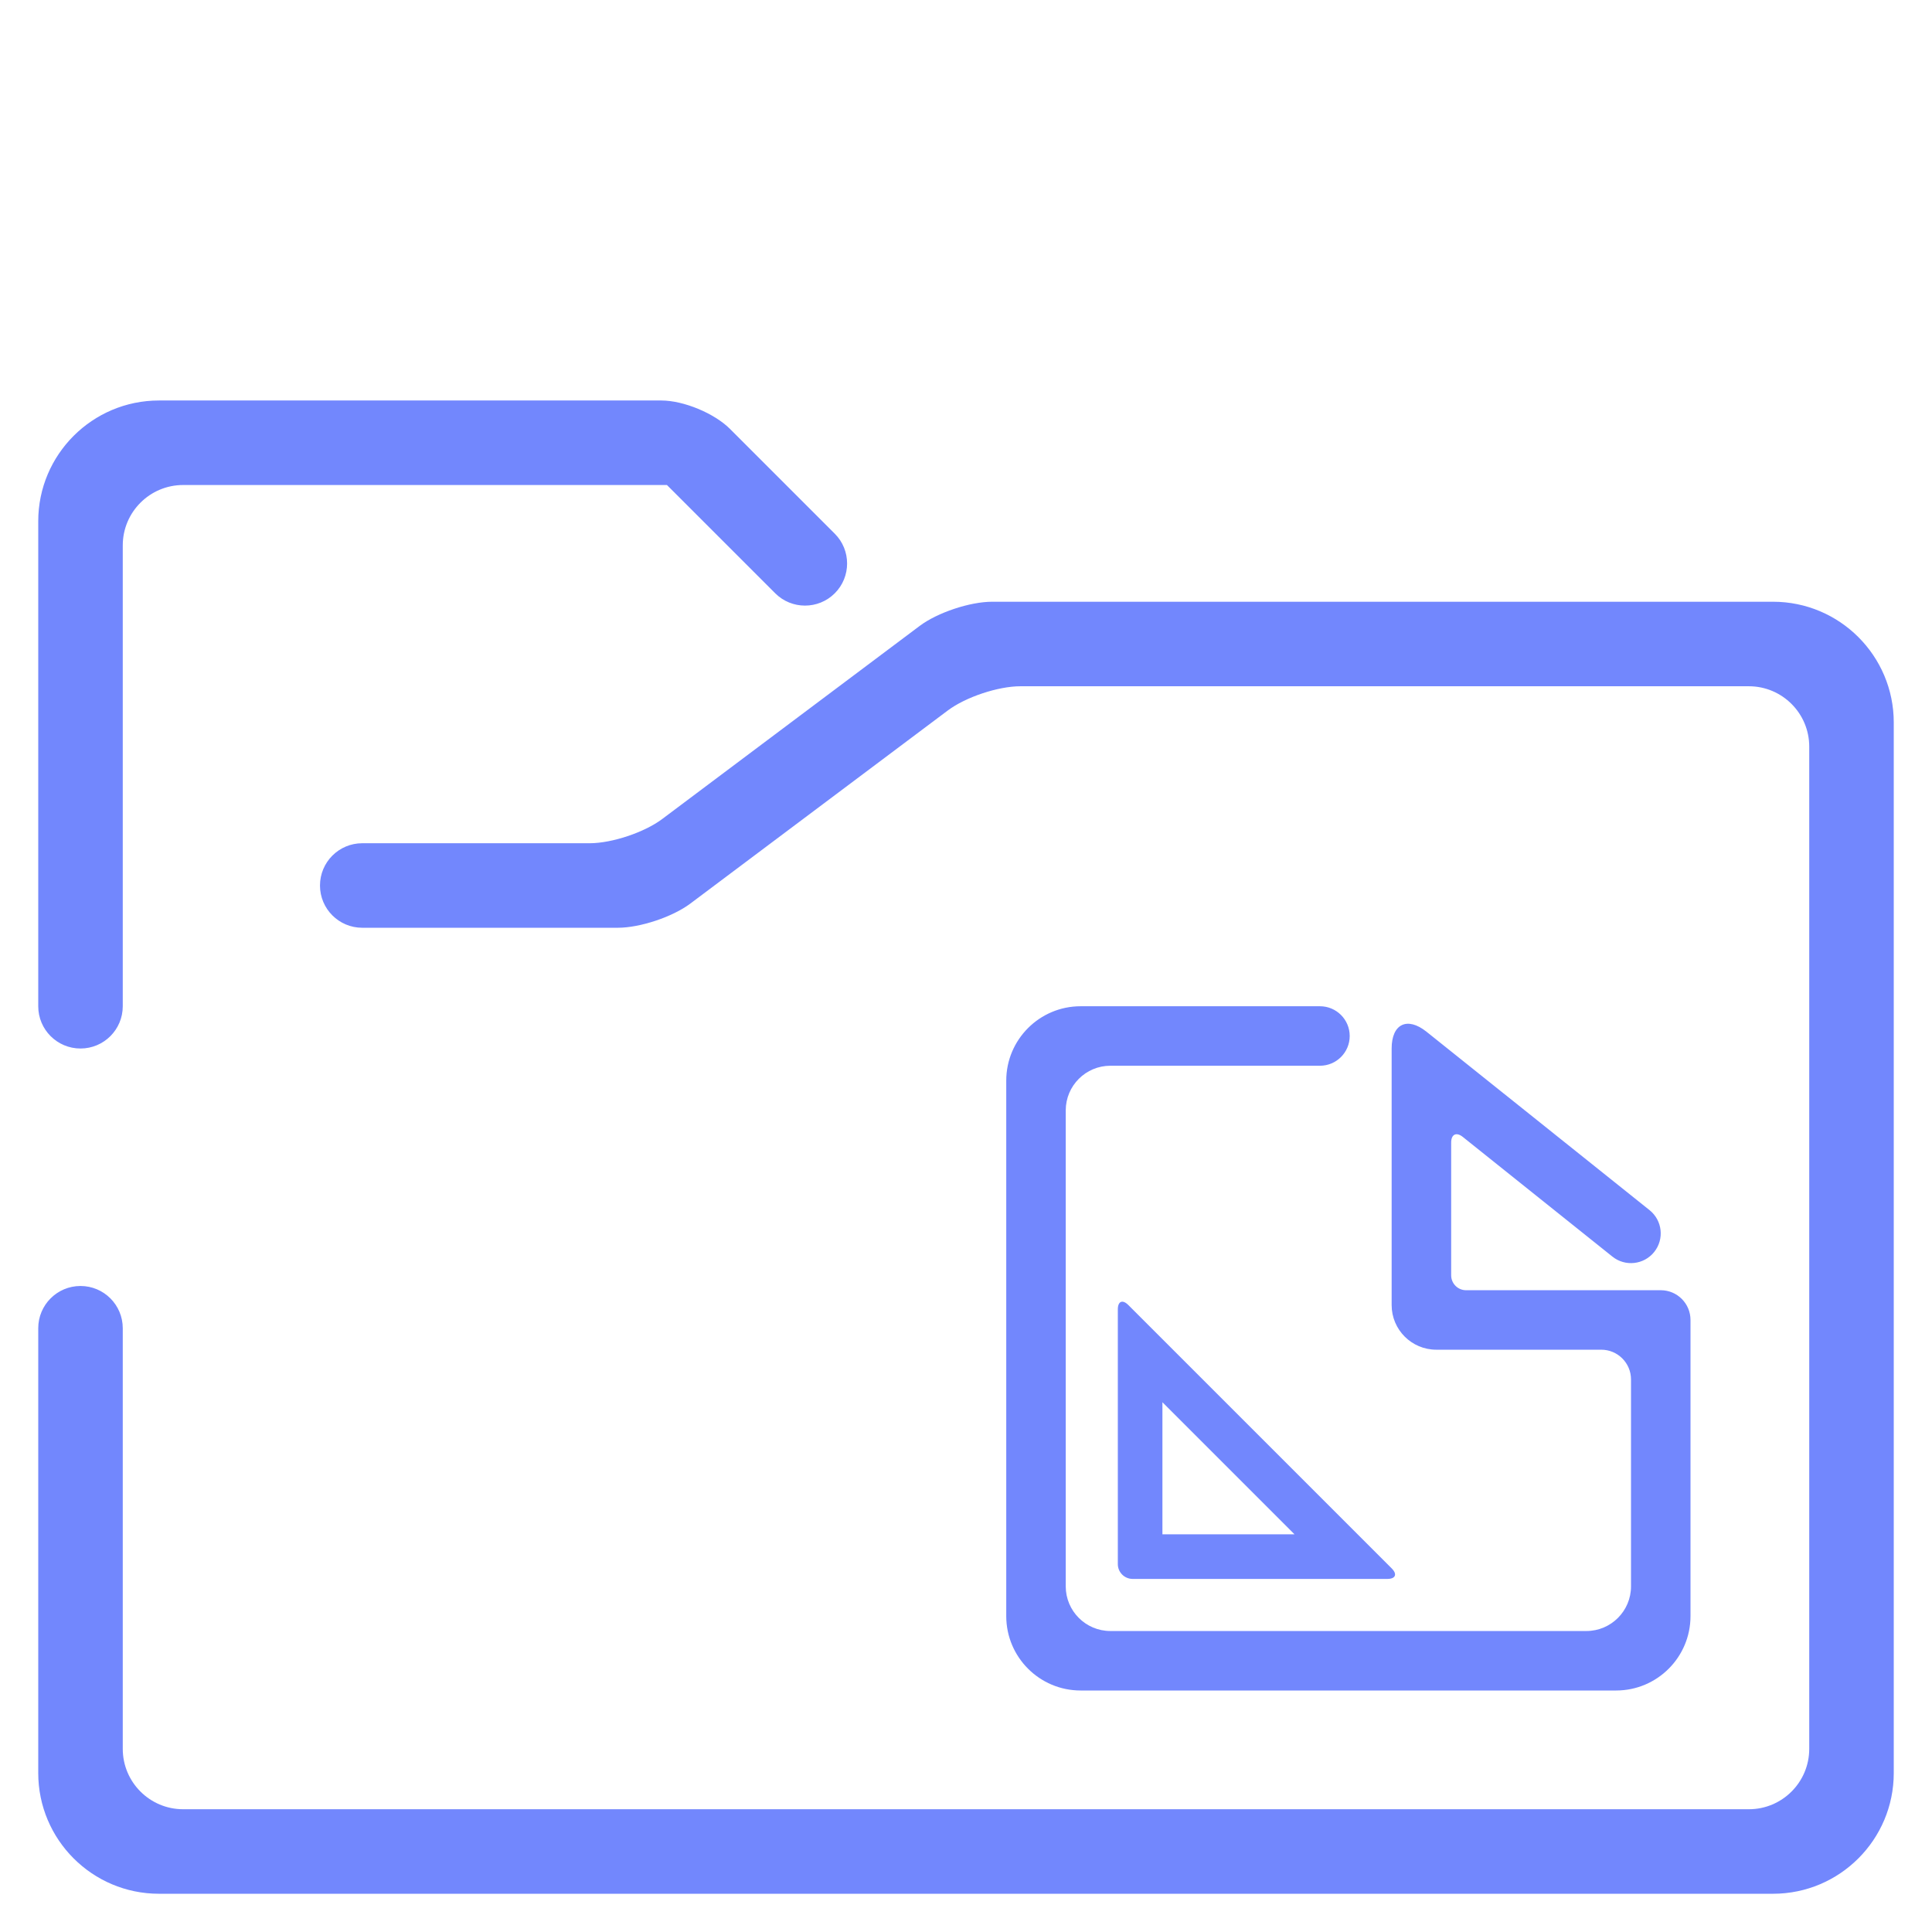
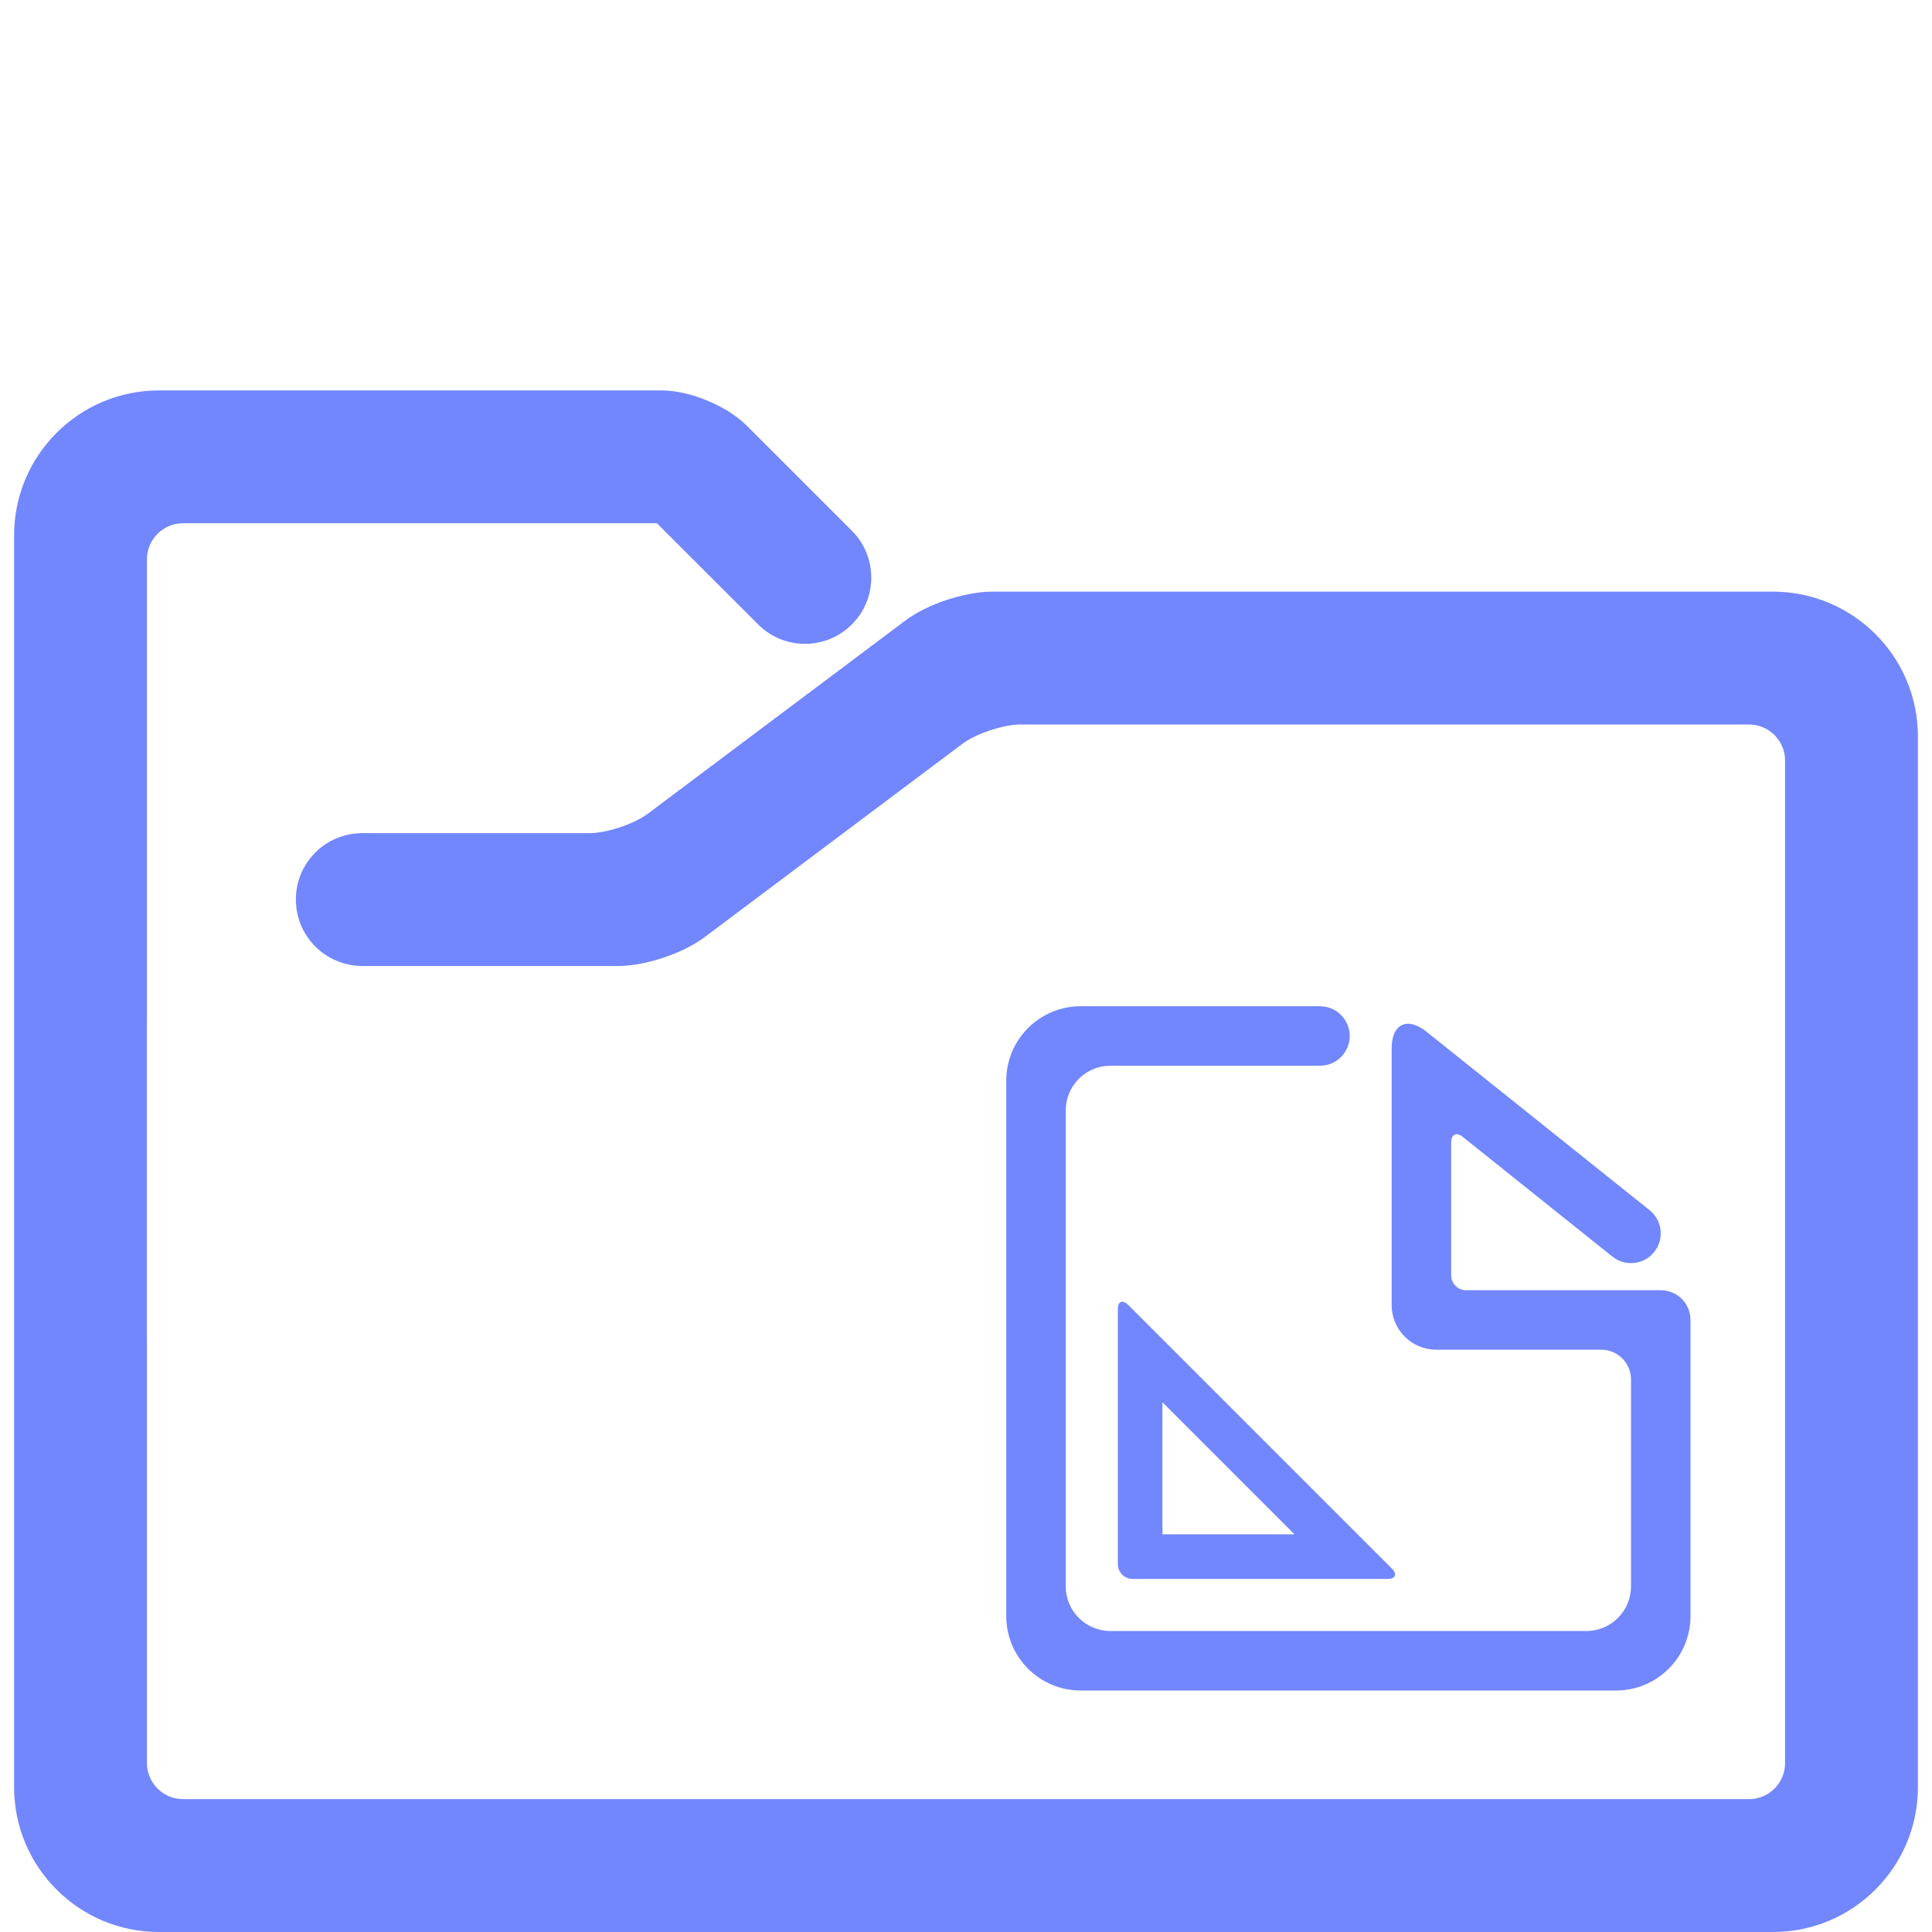
- <svg xmlns="http://www.w3.org/2000/svg" style="isolation:isolate" viewBox="0 0 48 48" width="48pt" height="48pt" version="1.1" id="svg2">
-   <defs id="defs2" />
+ <svg xmlns="http://www.w3.org/2000/svg" style="isolation:isolate" viewBox="0 0 48 48" width="48pt" height="48pt" version="1.1" id="svg2" xml:space="preserve">
+   <defs id="defs2">
+     <linearGradient id="linearGradient4" x1="0" y1="0.5" x2="1" y2="0.5" gradientTransform="matrix(46.1,0,0,37.1,0.95,9.95)" gradientUnits="userSpaceOnUse">
+       <stop offset="0" stop-opacity="1" style="stop-color:#7287fd;stop-opacity:1;" id="stop3" />
+       <stop offset="98.261%" stop-opacity="1" style="stop-color:#7287fd" id="stop4" />
+     </linearGradient>
+   </defs>
  <linearGradient id="_lgradient_10" x1="0.031" y1="0.109" x2="0.958" y2="0.975" gradientTransform="matrix(46.1,0,0,37.1,0.95,9.95)" gradientUnits="userSpaceOnUse">
    <stop offset="0" stop-opacity="1" style="stop-color:#7287fd;stop-opacity:1;" id="stop1" />
    <stop offset="97.5%" stop-opacity="1" style="stop-color:#7287fd" id="stop2" />
  </linearGradient>
-   <path d=" M 9 23.05 L 9 23.05 C 8.42 23.05 7.95 22.58 7.95 22 L 7.95 22 C 7.95 21.42 8.42 20.95 9 20.95 L 9 20.95 L 14.65 20.95 C 15.202 20.95 16.008 20.681 16.45 20.35 L 22.85 15.55 C 23.292 15.219 24.098 14.95 24.65 14.95 L 44.05 14.95 C 45.706 14.95 47.05 16.294 47.05 17.95 L 47.05 44.05 C 47.05 45.706 45.706 47.05 44.05 47.05 L 3.95 47.05 C 2.294 47.05 0.95 45.706 0.95 44.05 L 0.95 33 L 0.95 33 C 0.95 32.42 1.42 31.95 2 31.95 L 2 31.95 C 2.58 31.95 3.05 32.42 3.05 33 L 3.05 33 L 3.05 43.45 C 3.05 44.278 3.722 44.95 4.55 44.95 L 43.45 44.95 C 44.278 44.95 44.95 44.278 44.95 43.45 L 44.95 18.55 C 44.95 17.722 44.278 17.05 43.45 17.05 L 25.35 17.05 C 24.798 17.05 23.992 17.319 23.55 17.65 L 17.15 22.45 C 16.708 22.781 15.902 23.05 15.35 23.05 L 9 23.05 L 9 23.05 L 9 23.05 Z  M 3.05 25 L 3.05 25 C 3.05 25.58 2.58 26.05 2 26.05 L 2 26.05 C 1.42 26.05 0.95 25.58 0.95 25 L 0.95 25 L 0.95 12.95 C 0.95 11.294 2.294 9.95 3.95 9.95 L 16.43 9.95 C 16.982 9.95 17.747 10.267 18.137 10.657 L 20.74 13.26 L 20.74 13.26 C 21.148 13.668 21.148 14.332 20.74 14.74 L 20.74 14.74 C 20.332 15.148 19.668 15.148 19.26 14.74 L 19.26 14.74 L 16.57 12.05 L 4.55 12.05 C 3.722 12.05 3.05 12.722 3.05 13.55 L 3.05 25 L 3.05 25 L 3.05 25 Z  M 32.794 26.478 L 32.794 26.478 C 33.202 26.478 33.533 26.147 33.533 25.739 L 33.533 25.739 C 33.533 25.331 33.202 25 32.794 25 L 32.794 25 L 26.848 25 C 25.828 25 25 25.828 25 26.848 L 25 40.152 C 25 41.172 25.828 42 26.848 42 L 40.152 42 C 41.172 42 42 41.172 42 40.152 L 42 32.794 C 42 32.386 41.669 32.055 41.261 32.055 L 36.423 32.055 C 36.219 32.055 36.054 31.889 36.054 31.685 L 36.054 28.385 C 36.054 28.181 36.183 28.119 36.342 28.246 L 40.06 31.22 L 40.06 31.22 C 40.378 31.475 40.843 31.423 41.098 31.105 L 41.098 31.105 C 41.353 30.787 41.302 30.322 40.984 30.067 L 40.984 30.067 L 35.441 25.633 C 34.963 25.251 34.575 25.438 34.575 26.05 L 34.575 32.425 C 34.575 33.036 35.072 33.533 35.684 33.533 L 39.783 33.533 C 40.191 33.533 40.522 33.864 40.522 34.272 L 40.522 39.413 C 40.522 40.025 40.025 40.522 39.413 40.522 L 27.587 40.522 C 26.975 40.522 26.478 40.025 26.478 39.413 L 26.478 27.587 C 26.478 26.975 26.975 26.478 27.587 26.478 L 32.794 26.478 L 32.794 26.478 Z  M 32.162 38.12 L 28.88 38.12 L 28.88 34.838 L 32.162 38.12 L 32.162 38.12 Z  M 34.468 39.228 L 28.141 39.228 C 27.937 39.228 27.772 39.063 27.772 38.859 L 27.772 32.532 C 27.772 32.328 27.889 32.279 28.033 32.423 L 34.577 38.967 C 34.721 39.111 34.672 39.228 34.468 39.228 L 34.468 39.228 Z " fill-rule="evenodd" fill="url(#_lgradient_10)" id="path2" />
+   <path d="m 32.794,26.478 v 0 c 0.408,0 0.739,-0.331 0.739,-0.739 v 0 C 33.533,25.331 33.202,25 32.794,25 v 0 H 26.848 C 25.828,25 25,25.828 25,26.848 V 40.152 C 25,41.172 25.828,42 26.848,42 H 40.152 C 41.172,42 42,41.172 42,40.152 v -7.358 c 0,-0.408 -0.331,-0.739 -0.739,-0.739 h -4.838 c -0.204,0 -0.369,-0.166 -0.369,-0.37 v -3.3 c 0,-0.204 0.129,-0.266 0.288,-0.139 l 3.718,2.974 v 0 c 0.318,0.255 0.783,0.203 1.038,-0.115 v 0 c 0.255,-0.318 0.204,-0.783 -0.114,-1.038 v 0 l -5.543,-4.434 c -0.478,-0.382 -0.866,-0.195 -0.866,0.417 v 6.375 c 0,0.611 0.497,1.108 1.109,1.108 h 4.099 c 0.408,0 0.739,0.331 0.739,0.739 v 5.141 c 0,0.612 -0.497,1.109 -1.109,1.109 H 27.587 c -0.612,0 -1.109,-0.497 -1.109,-1.109 V 27.587 c 0,-0.612 0.497,-1.109 1.109,-1.109 z M 32.162,38.12 H 28.88 v -3.282 z m 2.306,1.108 h -6.327 c -0.204,0 -0.369,-0.165 -0.369,-0.369 v -6.327 c 0,-0.204 0.117,-0.253 0.261,-0.109 l 6.544,6.544 c 0.144,0.144 0.095,0.261 -0.109,0.261 z" fill-rule="evenodd" fill="url(#_lgradient_10)" id="path2" />
+   <g style="display:inline;isolation:isolate;fill:#7287fd;fill-opacity:1" id="g1" transform="translate(6.9638889e-5)">
+     <path id="path5" style="fill:#7287fd;fill-opacity:1" d="m 3.951,9.7 c -0.498,0 -0.973,0.101 -1.402,0.283 C 2.115,10.166 1.728,10.432 1.405,10.755 1.077,11.083 0.814,11.471 0.633,11.899 0.449,12.334 0.35,12.809 0.35,13.301 v 9.652 c 0,0.011 -3.1261e-4,0.022 0,0.034 v 2.364 8 1.652 c 0,0.013 -3.0273e-4,0.025 0,0.038 v 9.359 c 0,0.494 0.099,0.969 0.283,1.402 0.182,0.43 0.446,0.818 0.772,1.144 0.325,0.325 0.712,0.589 1.144,0.772 C 2.979,47.899 3.454,48 3.951,48 H 44.049 c 0.495,0 0.97,-0.1 1.402,-0.283 0.431,-0.182 0.818,-0.446 1.144,-0.772 0.325,-0.325 0.59,-0.713 0.772,-1.144 0.183,-0.431 0.283,-0.906 0.283,-1.402 V 18.3 c 0,-0.497 -0.1,-0.971 -0.283,-1.402 -0.183,-0.432 -0.447,-0.819 -0.772,-1.144 -0.326,-0.326 -0.714,-0.588 -1.144,-0.771 -0.433,-0.183 -0.907,-0.284 -1.402,-0.284 H 24.65 c -0.185,0 -0.377,0.023 -0.564,0.059 -0.189,0.036 -0.382,0.086 -0.567,0.148 -0.187,0.062 -0.372,0.137 -0.543,0.221 -0.172,0.084 -0.34,0.183 -0.486,0.293 l -6.4,4.8 c -0.074,0.055 -0.174,0.115 -0.294,0.174 -0.121,0.06 -0.256,0.114 -0.394,0.16 -0.141,0.047 -0.281,0.084 -0.412,0.108 -0.134,0.025 -0.249,0.037 -0.34,0.037 H 9 c -0.231,1e-6 -0.449,0.048 -0.643,0.13 -0.202,0.085 -0.378,0.207 -0.524,0.353 -0.152,0.152 -0.271,0.331 -0.353,0.524 -0.086,0.204 -0.129,0.422 -0.129,0.643 0,0.234 0.048,0.45 0.129,0.642 0.087,0.205 0.21,0.381 0.353,0.524 0.156,0.156 0.336,0.273 0.524,0.353 C 8.568,23.959 8.787,24 9,24 h 6.35 c 0.179,0 0.371,-0.02 0.564,-0.057 0.184,-0.035 0.376,-0.086 0.567,-0.149 0.182,-0.061 0.368,-0.135 0.543,-0.221 0.168,-0.082 0.335,-0.179 0.485,-0.292 l 6.401,-4.8 c 0.072,-0.054 0.17,-0.116 0.293,-0.176 0.119,-0.058 0.255,-0.113 0.396,-0.16 0.138,-0.046 0.277,-0.083 0.41,-0.108 C 25.141,18.012 25.258,18 25.351,18 h 18.1 c 0.125,0 0.243,0.025 0.35,0.07 0.107,0.045 0.203,0.111 0.286,0.193 0.082,0.082 0.148,0.18 0.193,0.287 0.045,0.107 0.07,0.223 0.07,0.349 V 43.8 c 0,0.125 -0.025,0.243 -0.07,0.35 -0.045,0.107 -0.111,0.204 -0.193,0.286 -0.082,0.082 -0.178,0.148 -0.286,0.193 -0.107,0.045 -0.225,0.07 -0.35,0.07 H 4.55 c -0.126,0 -0.244,-0.025 -0.35,-0.07 C 4.092,44.584 3.996,44.518 3.914,44.436 3.832,44.354 3.766,44.257 3.721,44.15 3.675,44.043 3.65,43.925 3.65,43.8 V 33.35 c 0,-0.013 -0.001,-0.027 -0.001,-0.04 v -7.922 c 3.048e-4,-0.013 0.001,-0.025 0.001,-0.038 v -11.451 c 0,-0.121 0.024,-0.24 0.07,-0.35 0.044,-0.105 0.109,-0.202 0.193,-0.286 0.08,-0.08 0.176,-0.147 0.286,-0.193 0.105,-0.044 0.223,-0.07 0.35,-0.07 H 16.321 l 1.169,1.169 1.346,1.345 c 0.156,0.156 0.34,0.279 0.545,0.362 0.194,0.079 0.403,0.12 0.618,0.12 0.206,0 0.417,-0.038 0.62,-0.12 0.196,-0.079 0.382,-0.199 0.545,-0.362 0.158,-0.158 0.28,-0.343 0.362,-0.545 0.079,-0.196 0.12,-0.407 0.12,-0.62 0,-0.208 -0.039,-0.418 -0.12,-0.618 -0.08,-0.197 -0.2,-0.384 -0.362,-0.545 l -2.603,-2.603 C 18.425,10.447 18.266,10.326 18.101,10.223 17.936,10.12 17.757,10.03 17.574,9.954 17.391,9.878 17.2,9.814 17.01,9.771 16.821,9.727 16.623,9.7 16.43,9.7 Z" />
+   </g>
</svg>
